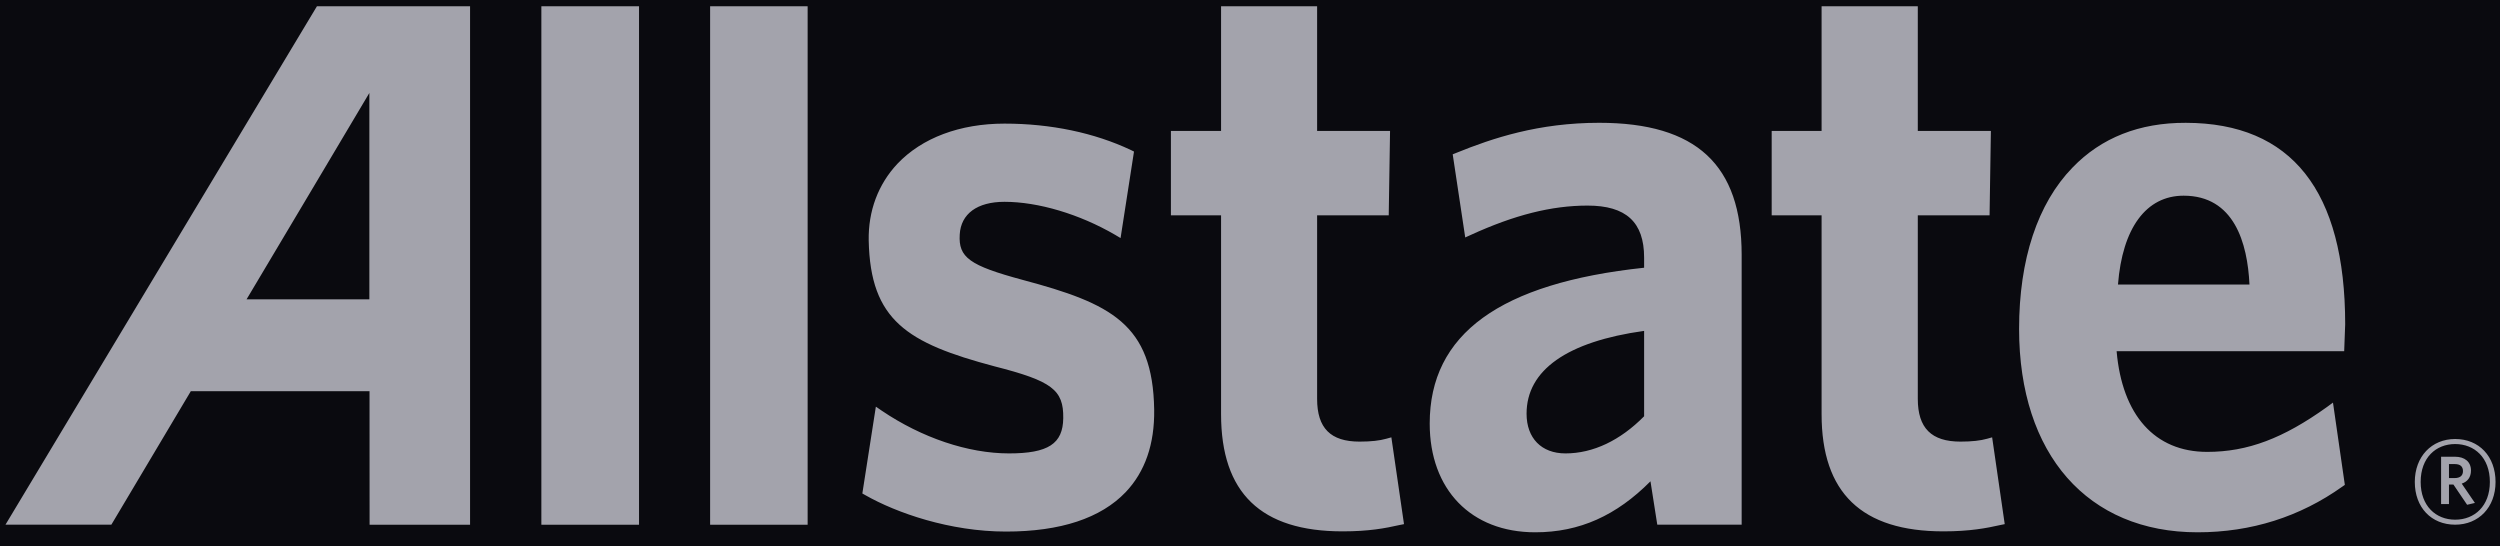
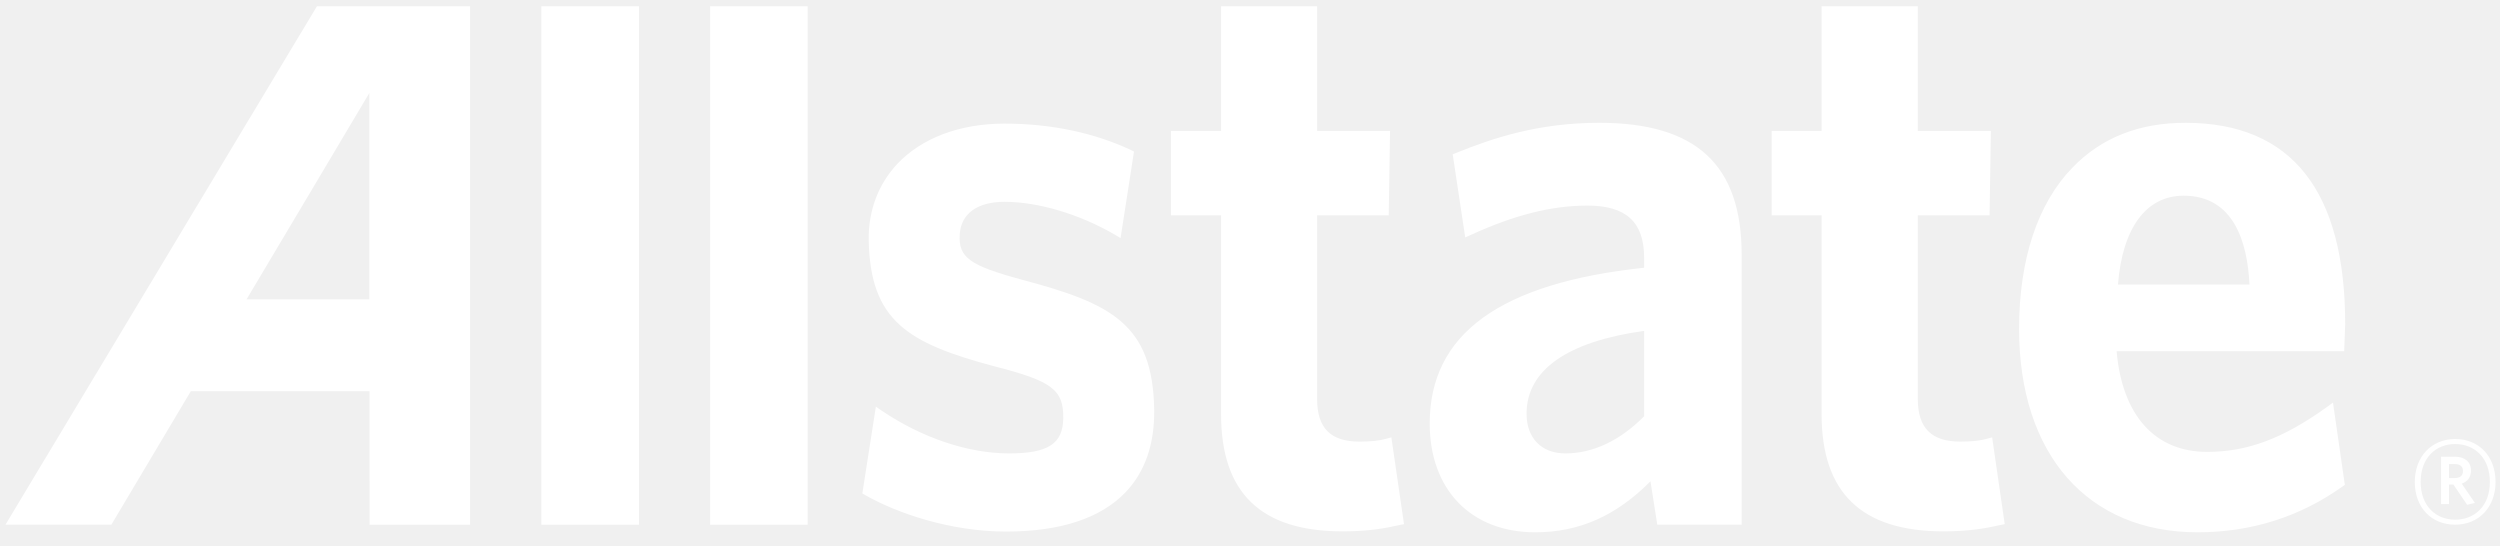
<svg xmlns="http://www.w3.org/2000/svg" width="110" height="24" viewBox="0 0 110 24" fill="none">
-   <rect width="110" height="24" fill="#1E1E1E" />
-   <g id="Frame 1000003705">
-     <rect width="1440" height="5295" transform="translate(-181.5 -1737)" fill="#0A0A0F" />
-     <g id="Frame 1000003712">
-       <mask id="path-1-inside-1_1537_188" fill="white">
-         <path d="M-181.5 -167H1258.5V109H-181.5V-167Z" />
-       </mask>
-       <path d="M-181.5 -167V-166H1258.5V-167V-168H-181.5V-167ZM1258.5 109V108H-181.5V109V110H1258.5V109Z" fill="#1F1D27" mask="url(#path-1-inside-1_1537_188)" />
-       <g id="Frame 1000003713">
-         <mask id="path-3-inside-2_1537_188" fill="white">
-           <path d="M-101.5 -166H1178.5V108H-101.5V-166Z" />
-         </mask>
-         <path d="M1178.5 -166H1177.5V108H1178.5H1179.5V-166H1178.5ZM-101.5 108H-100.5V-166H-101.5H-102.5V108H-101.5Z" fill="#DDCCFF" fill-opacity="0.1" mask="url(#path-3-inside-2_1537_188)" />
-         <g id="Frame 1000003698">
-           <g id="Allstate Corporation" clip-path="url(#clip0_1537_188)">
-             <path id="Vector" fill-rule="evenodd" clip-rule="evenodd" d="M108.018 20.42H107.755V21.035H108.003C108.23 21.035 108.371 20.938 108.371 20.728C108.371 20.525 108.246 20.42 108.018 20.42ZM108.553 22.21L107.95 21.319H107.755V22.178H107.408V20.096H108.018C108.442 20.096 108.723 20.313 108.723 20.703C108.723 21.003 108.568 21.197 108.316 21.279L108.896 22.129L108.553 22.21ZM108.027 19.538C107.181 19.538 106.509 20.136 106.509 21.206C106.509 22.266 107.181 22.866 108.027 22.866C108.881 22.866 109.554 22.266 109.554 21.206C109.554 20.136 108.874 19.538 108.027 19.538ZM108.027 23.086C106.981 23.086 106.251 22.331 106.251 21.206C106.251 20.087 106.994 19.316 108.027 19.316C109.076 19.316 109.804 20.079 109.804 21.206C109.804 22.325 109.06 23.086 108.027 23.086ZM16.252 13.172H10.848C11.184 12.617 16.252 4.09 16.252 4.09V13.172ZM13.944 0.277L0.242 23.084H4.901C4.901 23.084 8.279 17.407 8.396 17.213H16.259L16.262 23.087L20.683 23.087V0.276H13.944V0.277ZM23.82 0.276V23.087H28.117V0.277L23.82 0.276ZM31.245 0.276H35.536V23.087H31.245V0.276ZM44.993 12.314C42.655 11.683 42.167 11.328 42.228 10.32C42.279 9.406 42.998 8.88 44.198 8.88C45.683 8.88 47.499 9.422 49.059 10.329L49.305 10.475L49.896 6.668L49.757 6.6C48.154 5.843 46.237 5.439 44.198 5.439C42.236 5.439 40.568 6.067 39.49 7.202C38.638 8.108 38.2 9.281 38.223 10.584C38.297 14.101 39.916 15.096 43.751 16.117C46.286 16.764 46.801 17.149 46.783 18.401C46.769 19.526 46.12 19.95 44.396 19.95C42.592 19.95 40.559 19.262 38.794 18.068L38.538 17.892L37.943 21.713L38.071 21.785C39.444 22.567 41.791 23.389 44.265 23.389C46.664 23.389 48.435 22.8 49.53 21.654C50.384 20.754 50.804 19.538 50.784 18.029C50.728 14.252 48.888 13.354 44.993 12.314ZM61.22 19.243L60.998 19.304C60.702 19.388 60.329 19.431 59.819 19.431C58.545 19.431 57.953 18.837 57.953 17.55V9.474H61.104L61.162 5.76H57.953V0.276H53.727V5.76H51.52V9.474H53.727V18.223C53.727 21.686 55.474 23.38 59.076 23.38C60.238 23.38 60.95 23.243 61.584 23.1L61.776 23.062L61.22 19.243ZM68.881 19.95C67.823 19.95 67.169 19.279 67.169 18.202C67.169 16.283 68.956 15.03 72.341 14.559V18.316C71.291 19.379 70.097 19.95 68.881 19.95ZM70.365 5.403C67.693 5.403 65.676 6.077 64.071 6.729L63.919 6.79L64.47 10.448L64.71 10.339C66.636 9.458 68.266 9.046 69.853 9.046C71.545 9.046 72.341 9.771 72.341 11.333V11.78C65.996 12.456 62.907 14.698 62.907 18.635C62.907 21.544 64.727 23.421 67.55 23.421C69.504 23.421 71.126 22.682 72.621 21.177C72.703 21.681 72.92 23.085 72.92 23.085H76.633V11.214C76.633 7.254 74.642 5.403 70.365 5.403ZM87.654 19.243L87.435 19.304C87.141 19.388 86.762 19.431 86.261 19.431C84.983 19.431 84.383 18.837 84.383 17.55V9.474H87.541L87.599 5.76H84.383V0.276H80.15V5.76H77.954V9.474H80.15V18.223C80.15 21.686 81.909 23.38 85.513 23.38C86.671 23.38 87.416 23.237 88.02 23.1L88.208 23.062L87.654 19.243ZM93.191 12.521C93.385 10.037 94.429 8.61 96.079 8.61C98.301 8.61 98.89 10.683 98.977 12.521H93.191ZM102.387 17.908C100.465 19.288 98.893 19.883 97.116 19.883C94.809 19.883 93.377 18.267 93.131 15.454H103.144L103.188 14.269C103.188 8.398 100.831 5.412 96.176 5.404C94.131 5.397 92.454 6.061 91.191 7.372C89.653 8.954 88.84 11.418 88.84 14.471C88.84 19.997 91.858 23.421 96.693 23.421C99.055 23.421 101.198 22.74 103.067 21.408L103.173 21.335L102.651 17.714L102.387 17.908Z" fill="#A3A3AC" />
-           </g>
-         </g>
-       </g>
-     </g>
+   <g clip-path="url(#clip0_1625_2702)">
+     <path fill-rule="evenodd" clip-rule="evenodd" d="M108.018 20.42H107.755V21.035H108.003C108.23 21.035 108.371 20.938 108.371 20.728C108.371 20.525 108.246 20.42 108.018 20.42ZM108.553 22.21L107.95 21.319H107.755V22.178H107.408V20.096H108.018C108.442 20.096 108.723 20.313 108.723 20.703C108.723 21.003 108.568 21.197 108.316 21.279L108.896 22.129L108.553 22.21ZM108.027 19.538C107.181 19.538 106.509 20.136 106.509 21.206C106.509 22.266 107.181 22.866 108.027 22.866C108.881 22.866 109.554 22.266 109.554 21.206C109.554 20.136 108.874 19.538 108.027 19.538ZM108.027 23.086C106.981 23.086 106.251 22.331 106.251 21.206C106.251 20.087 106.994 19.316 108.027 19.316C109.076 19.316 109.804 20.079 109.804 21.206C109.804 22.325 109.06 23.086 108.027 23.086ZM16.252 13.172H10.848C11.184 12.617 16.252 4.09 16.252 4.09V13.172ZM13.944 0.277L0.242 23.084H4.901C4.901 23.084 8.279 17.407 8.396 17.213H16.259L16.262 23.087L20.683 23.087V0.276H13.944V0.277ZM23.82 0.276V23.087H28.117V0.277L23.82 0.276ZM31.245 0.276H35.536V23.087H31.245V0.276ZM44.993 12.314C42.655 11.683 42.167 11.328 42.228 10.32C42.279 9.406 42.998 8.88 44.198 8.88C45.683 8.88 47.499 9.422 49.059 10.329L49.305 10.475L49.896 6.668L49.757 6.6C48.154 5.843 46.237 5.439 44.198 5.439C42.236 5.439 40.568 6.067 39.49 7.202C38.638 8.108 38.2 9.281 38.223 10.584C38.297 14.101 39.916 15.096 43.751 16.117C46.286 16.764 46.801 17.149 46.783 18.401C46.769 19.526 46.12 19.95 44.396 19.95C42.592 19.95 40.559 19.262 38.794 18.068L38.538 17.892L37.943 21.713L38.071 21.785C39.444 22.567 41.791 23.389 44.265 23.389C46.664 23.389 48.435 22.8 49.53 21.654C50.384 20.754 50.804 19.538 50.784 18.029C50.728 14.252 48.888 13.354 44.993 12.314ZM61.22 19.243L60.998 19.304C60.703 19.388 60.329 19.431 59.819 19.431C58.545 19.431 57.953 18.837 57.953 17.55V9.474H61.104L61.162 5.76H57.953V0.276H53.727V5.76H51.52V9.474H53.727V18.223C53.727 21.686 55.474 23.38 59.076 23.38C60.238 23.38 60.95 23.243 61.584 23.1L61.776 23.062L61.22 19.243ZM68.881 19.95C67.823 19.95 67.169 19.279 67.169 18.202C67.169 16.283 68.956 15.03 72.341 14.559V18.316C71.291 19.379 70.097 19.95 68.881 19.95ZM70.365 5.403C67.693 5.403 65.676 6.077 64.071 6.729L63.919 6.79L64.47 10.448L64.71 10.339C66.636 9.458 68.266 9.046 69.853 9.046C71.545 9.046 72.341 9.771 72.341 11.333V11.78C65.996 12.456 62.907 14.698 62.907 18.635C62.907 21.544 64.727 23.421 67.55 23.421C69.504 23.421 71.126 22.682 72.621 21.177C72.703 21.681 72.92 23.085 72.92 23.085H76.633V11.214C76.633 7.254 74.642 5.403 70.365 5.403ZM87.654 19.243L87.435 19.304C87.141 19.388 86.762 19.431 86.261 19.431C84.983 19.431 84.383 18.837 84.383 17.55V9.474H87.541L87.599 5.76H84.383V0.276H80.15V5.76H77.954V9.474H80.15V18.223C80.15 21.686 81.909 23.38 85.513 23.38C86.671 23.38 87.416 23.237 88.02 23.1L88.208 23.062L87.654 19.243ZM93.191 12.521C93.385 10.037 94.429 8.61 96.079 8.61C98.301 8.61 98.89 10.683 98.977 12.521H93.191ZM102.387 17.908C100.465 19.288 98.893 19.883 97.116 19.883C94.809 19.883 93.377 18.267 93.131 15.454H103.144L103.188 14.269C103.188 8.398 100.831 5.412 96.176 5.404C94.131 5.397 92.454 6.061 91.191 7.372C89.653 8.954 88.84 11.418 88.84 14.471C88.84 19.997 91.858 23.421 96.693 23.421C99.055 23.421 101.198 22.74 103.067 21.408L103.173 21.335L102.651 17.714L102.387 17.908Z" fill="white" />
  </g>
  <defs>
-     <clipPath id="clip0_1537_188">
+     <clipPath id="clip0_1625_2702">
      <rect width="110" height="24" fill="white" />
    </clipPath>
  </defs>
</svg>
